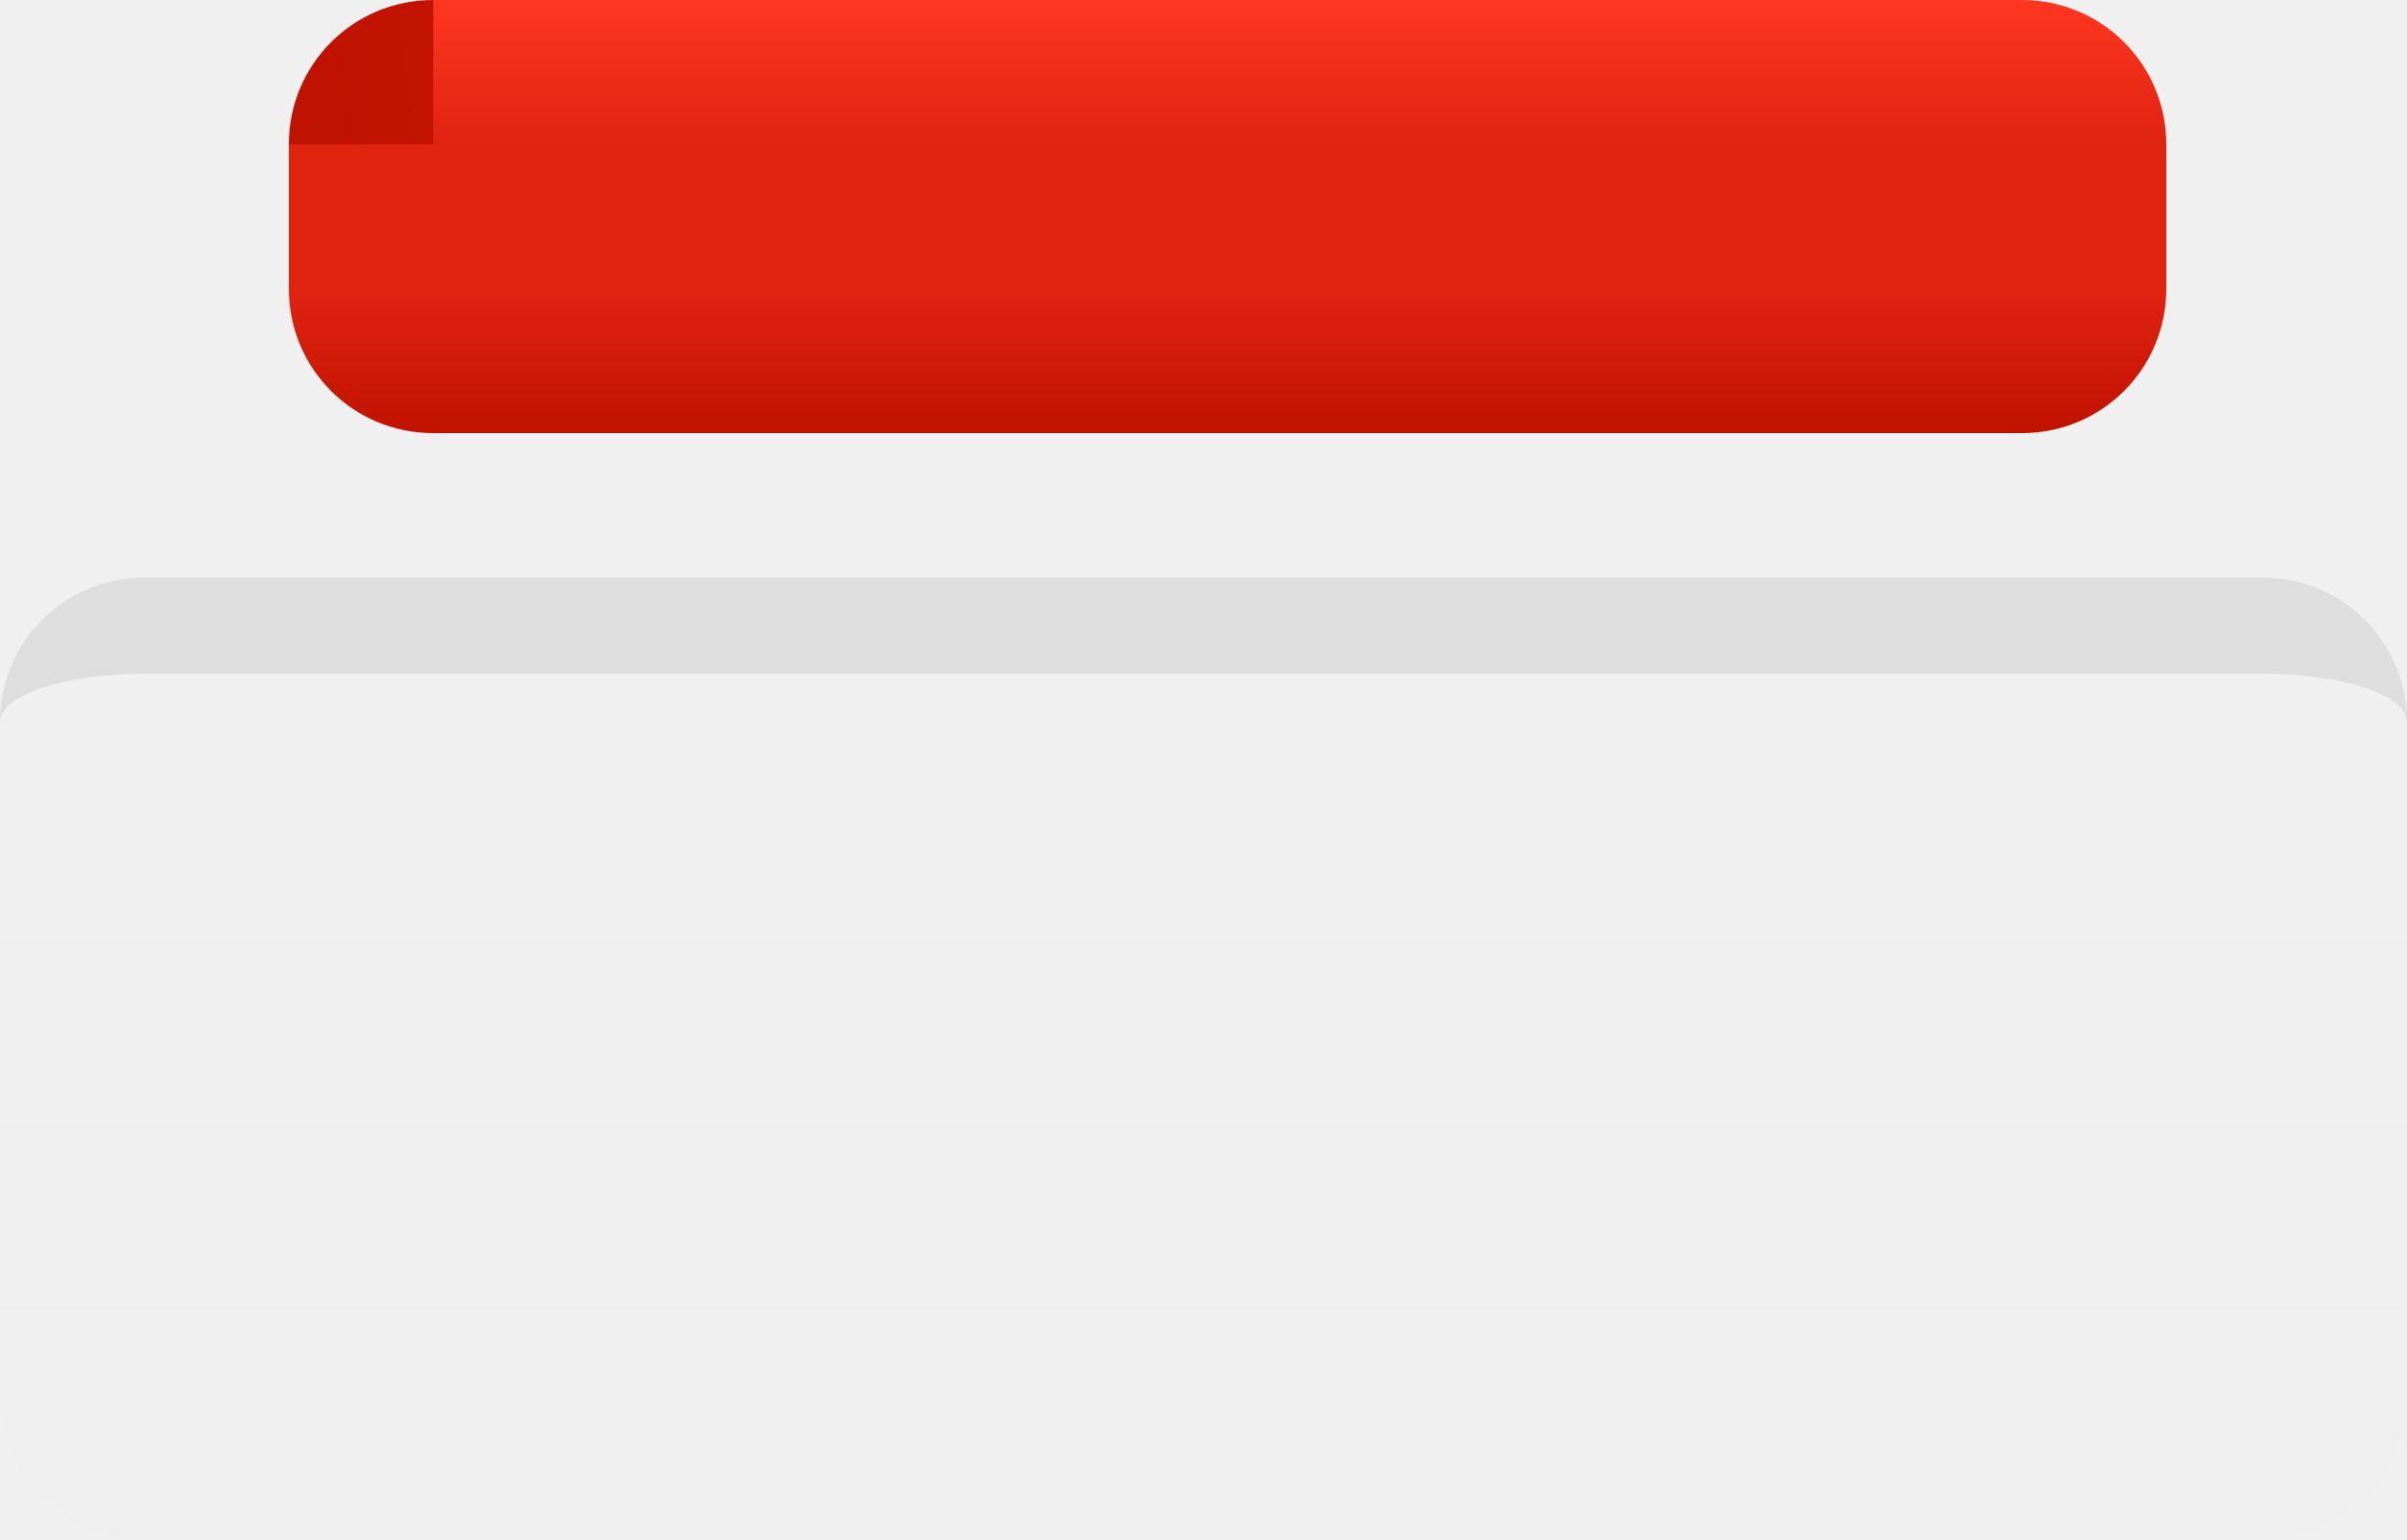
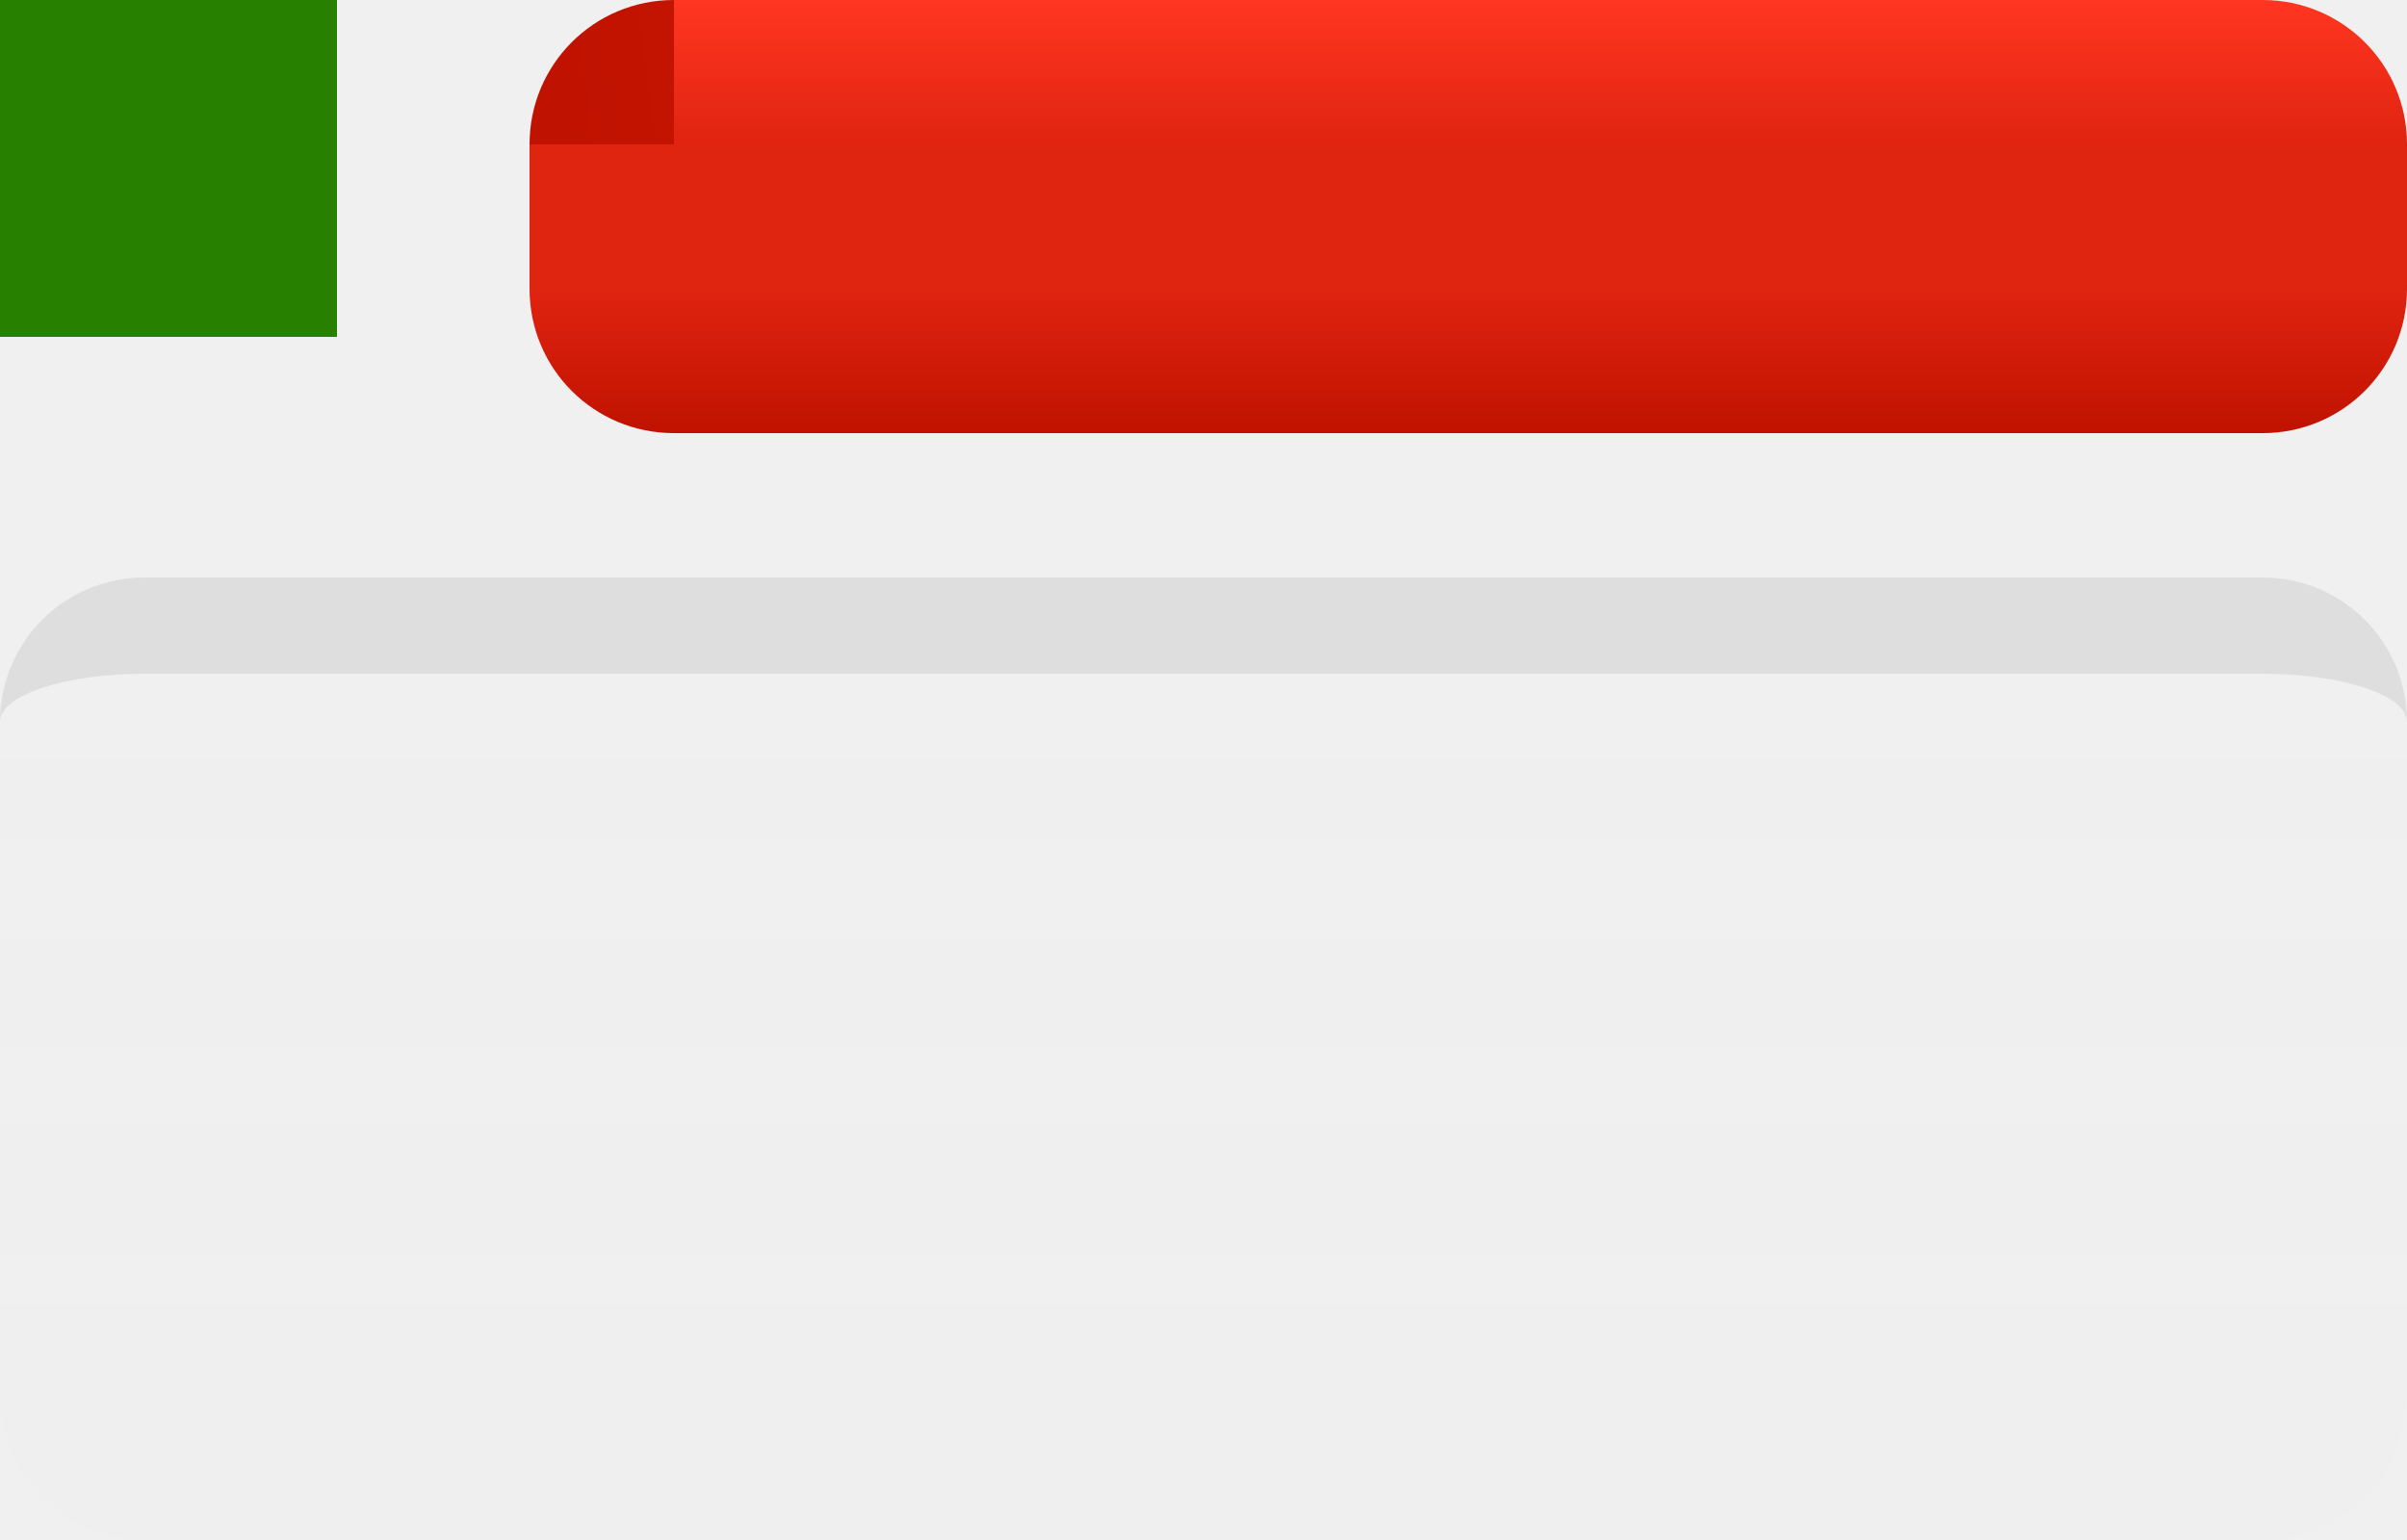
<svg xmlns="http://www.w3.org/2000/svg" xmlns:xlink="http://www.w3.org/1999/xlink" id="svg7500" height="32" width="50" version="1.1">
  <defs id="defs3">
    <linearGradient id="linearGradient4239">
      <stop id="stop4241" style="stop-color:#c01200" offset="0" />
      <stop id="stop4243" style="stop-color:#ff3621" offset="1" />
    </linearGradient>
    <linearGradient id="linearGradient4938">
      <stop id="stop4940" style="stop-color:#e0e0e0;stop-opacity:.753" offset="0" />
      <stop id="stop4942" style="stop-color:#e0e0e0" offset="1" />
    </linearGradient>
-     <linearGradient id="linearGradient3129" x1="25" xlink:href="#linearGradient4938" gradientUnits="userSpaceOnUse" y1="17" gradientTransform="matrix(.068182 0 0 1 46.795 -32)" x2="25" y2="3" />
-     <linearGradient id="linearGradient3132" x1="25" xlink:href="#linearGradient4938" gradientUnits="userSpaceOnUse" y1="17" gradientTransform="translate(.0000010229 -32)" x2="25" y2="3" />
-     <linearGradient id="linearGradient3135" x1="25" xlink:href="#linearGradient4938" gradientUnits="userSpaceOnUse" y1="17" gradientTransform="matrix(.068182 0 0 1 -.20455 -32)" x2="25" y2="3" />
-     <linearGradient id="linearGradient4208" x1="37" xlink:href="#linearGradient4239" gradientUnits="userSpaceOnUse" y1="-6" gradientTransform="translate(6,12)" x2="37" y2="-12" />
-     <linearGradient id="linearGradient4216" x1="20" xlink:href="#linearGradient4239" gradientUnits="userSpaceOnUse" y1="-6" gradientTransform="translate(6,12)" x2="20" y2="-12" />
-     <linearGradient id="linearGradient4224" x1="1" xlink:href="#linearGradient4239" gradientUnits="userSpaceOnUse" gradientTransform="translate(6,12)" y1="-6" y2="-12" />
-     <linearGradient id="linearGradient4256" x1="37" xlink:href="#linearGradient4239" gradientUnits="userSpaceOnUse" y1="-3" gradientTransform="translate(6,12)" x2="37" y2="-9" />
-     <linearGradient id="linearGradient4258" x1="8" xlink:href="#linearGradient4239" gradientUnits="userSpaceOnUse" y1="-3" gradientTransform="translate(6,12)" x2="8" y2="-9" />
-     <linearGradient id="linearGradient4260" x1="2" xlink:href="#linearGradient4239" gradientUnits="userSpaceOnUse" y1="-3" gradientTransform="translate(6,12)" x2="2" y2="-9" />
+     <linearGradient id="linearGradient3129" y2="3" xlink:href="#linearGradient4938" gradientUnits="userSpaceOnUse" x2="25" gradientTransform="matrix(.068182 0 0 1 46.795 -32)" y1="17" x1="25" />
+     <linearGradient id="linearGradient3132" y2="3" xlink:href="#linearGradient4938" gradientUnits="userSpaceOnUse" x2="25" gradientTransform="translate(.0000010229 -32)" y1="17" x1="25" />
+     <linearGradient id="linearGradient3135" y2="3" xlink:href="#linearGradient4938" gradientUnits="userSpaceOnUse" x2="25" gradientTransform="matrix(.068182 0 0 1 -.20455 -32)" y1="17" x1="25" />
+     <linearGradient id="linearGradient4208" y2="-12" xlink:href="#linearGradient4239" gradientUnits="userSpaceOnUse" x2="37" gradientTransform="translate(11,12)" y1="-6" x1="37" />
+     <linearGradient id="linearGradient4216" y2="-12" xlink:href="#linearGradient4239" gradientUnits="userSpaceOnUse" x2="20" gradientTransform="translate(11,12)" y1="-6" x1="20" />
+     <linearGradient id="linearGradient4224" y2="-12" xlink:href="#linearGradient4239" gradientUnits="userSpaceOnUse" gradientTransform="translate(11,12)" y1="-6" x1="1" />
+     <linearGradient id="linearGradient4256" y2="-9" xlink:href="#linearGradient4239" gradientUnits="userSpaceOnUse" x2="37" gradientTransform="translate(11,12)" y1="-3" x1="37" />
+     <linearGradient id="linearGradient4258" y2="-9" xlink:href="#linearGradient4239" gradientUnits="userSpaceOnUse" x2="8" gradientTransform="translate(11,12)" y1="-3" x1="8" />
+     <linearGradient id="linearGradient4260" y2="-9" xlink:href="#linearGradient4239" gradientUnits="userSpaceOnUse" x2="2" gradientTransform="translate(11,12)" y1="-3" x1="2" />
  </defs>
  <g id="background-topright" style="opacity:.5" transform="translate(2.2888e-8 -12)">
    <g id="g5103" style="opacity:.125" transform="matrix(1,0,0,-1,0,44)">
-       <path id="path5105" style="fill:#e0e0e0;fill-opacity:.753" d="m47 20c1.662 0 3-1.338 3-3h-3v3z" />
+       <path id="path5105" style="fill-opacity:.753;fill:#e0e0e0" d="m47 20c1.662 0 3-1.338 3-3h-3v3z" />
    </g>
-     <path id="path5127" style="opacity:.188;fill:#000000;fill-opacity:.753" d="m47 24v2c1.662 0 3 .446 3 1 0-1.662-1.338-3-3-3z" />
+     <path id="path5127" style="opacity:.188;fill-opacity:.753;fill:#000000" d="m47 24v2c1.662 0 3 .446 3 1 0-1.662-1.338-3-3-3z" />
  </g>
  <g id="background-top" style="opacity:.5" transform="translate(2.2888e-8 -12)">
-     <rect id="rect5111" style="opacity:.125;fill-opacity:.753;fill:#e0e0e0" transform="rotate(90)" height="44" width="3" y="-47" x="24" />
-     <path id="rect5129" style="opacity:.188;fill-opacity:.753;fill:#000000" d="m3 24v2h44v-2h-44z" />
+     <rect id="rect5111" style="opacity:.125;fill:#e0e0e0;fill-opacity:.753" transform="rotate(90)" height="44" width="3" y="-47" x="24" />
+     <path id="rect5129" style="opacity:.188;fill:#000000;fill-opacity:.753" d="m3 24v2h44v-2h-44z" />
  </g>
  <g id="background-topleft" style="opacity:.5" transform="translate(2.2888e-8 -12)">
-     <path id="path5099" style="opacity:.125;fill:#e0e0e0;fill-opacity:.753" d="m3 24c-1.662 0-3 1.338-3 3h3v-3z" />
-     <path id="path5123" style="opacity:.188;fill:#000000;fill-opacity:.753" d="m3 24c-1.662 0-3 1.338-3 3 0-.554 1.338-1 3-1v-2z" />
+     <path id="path5099" style="opacity:.125;fill-opacity:.753;fill:#e0e0e0" d="m3 24c-1.662 0-3 1.338-3 3h3v-3z" />
+     <path id="path5123" style="opacity:.188;fill-opacity:.753;fill:#000000" d="m3 24c-1.662 0-3 1.338-3 3 0-.554 1.338-1 3-1v-2z" />
  </g>
  <rect id="background-left" style="opacity:.062;fill:url(#linearGradient3135)" transform="scale(1,-1)" height="14" width="3" y="-29" x="0" />
  <rect id="background-center" style="opacity:.062;fill:url(#linearGradient3132)" transform="scale(1,-1)" height="14" width="44" y="-29" x="3" />
  <rect id="background-right" style="opacity:.062;fill:url(#linearGradient3129)" transform="scale(1,-1)" height="14" width="3" y="-29" x="47" />
  <g id="background-bottomright" style="opacity:.25" transform="matrix(1 0 0 -1 .0000010229 32)">
    <path id="path5087" style="opacity:.25;fill:#e0e0e0" d="m47 0c1.662 0 3 1.338 3 3h-3v-3z" />
    <path id="path5089" style="opacity:.125;fill:#ffffff" d="m47 0v1c1.662 0 3 .892 3 2 0-1.662-1.338-3-3-3z" />
  </g>
  <g id="background-bottom" style="opacity:.25" transform="matrix(1 0 0 -1 .0000010229 32)">
    <rect id="rect5093" style="opacity:.25;fill:#e0e0e0" transform="rotate(90)" height="44" width="3" y="-47" x="0" />
    <path id="path5095" style="opacity:.125;fill:#ffffff" d="m3 0v1h44v-1h-44z" />
  </g>
  <g id="background-bottomleft" style="opacity:.25" transform="matrix(1 0 0 -1 .0000010229 32)">
    <path id="path5081" style="opacity:.25;fill:#e0e0e0" d="m3 0c-1.662 0-3 1.338-3 3h3v-3z" />
    <path id="path5083" style="opacity:.125;fill:#ffffff" d="m3 0c-1.662 0-3 1.338-3 3 0-1.108 1.338-2 3-2v-1z" />
  </g>
-   <path id="bar-active-topleft" style="fill:url(#linearGradient4224)" d="m9 0c-1.662 0-3 1.338-3 3h3v-3z" />
-   <rect id="bar-active-top" style="fill:url(#linearGradient4216)" height="3" width="33" y="0" x="9" />
-   <path id="bar-active-bottomleft" style="fill:url(#linearGradient4260)" d="m6 6c0 1.662 1.338 3 3 3v-3h-3z" />
-   <path id="bar-active-topright" style="fill:url(#linearGradient4208)" d="m42 0c1.662 0 3 1.338 3 3h-3v-3z" />
-   <path id="bar-active-bottomright" style="fill:url(#linearGradient4256)" d="m45 6c0 1.662-1.338 3-3 3v-3h3z" />
-   <rect id="bar-active-bottom" style="fill:url(#linearGradient4258)" height="3" width="33" y="6" x="9" />
-   <rect id="bar-active-left" style="fill:#df2410" height="3" width="3" y="3" x="6" />
-   <rect id="bar-active-center" style="fill:#df2410" height="3" width="33" y="3" x="9" />
-   <rect id="bar-active-right" style="fill:#df2410" height="3" width="3" y="3" x="42" />
-   <rect id="hint-bar-size" style="fill:#278000" height="7" width="7" y="-45" x="0" />
-   <rect id="hint-stretch-borders" style="fill:#278000" height="6" width="6" y="-44" x="15" />
-   <rect id="hint-bar-stretch" style="fill:#278000" height="6" width="6" y="-44" x="28" />
+   <path id="bar-active-topleft" style="fill:url(#linearGradient4224)" d="m14 0c-1.662 0-3 1.338-3 3h3v-3z" />
+   <rect id="bar-active-top" style="fill:url(#linearGradient4216)" height="3" width="33" y="0" x="14" />
+   <path id="bar-active-bottomleft" style="fill:url(#linearGradient4260)" d="m11 6c0 1.662 1.338 3 3 3v-3h-3z" />
+   <path id="bar-active-topright" style="fill:url(#linearGradient4208)" d="m47 0c1.662 0 3 1.338 3 3h-3v-3z" />
+   <path id="bar-active-bottomright" style="fill:url(#linearGradient4256)" d="m50 6c0 1.662-1.338 3-3 3v-3h3z" />
+   <rect id="bar-active-bottom" style="fill:url(#linearGradient4258)" height="3" width="33" y="6" x="14" />
+   <rect id="bar-active-left" style="fill:#df2410" height="3" width="3" y="3" x="11" />
+   <rect id="bar-active-center" style="fill:#df2410" height="3" width="33" y="3" x="14" />
+   <rect id="bar-active-right" style="fill:#df2410" height="3" width="3" y="3" x="47" />
+   <rect id="hint-bar-size" style="fill:#278000" height="7" width="7" y="0" x="0" />
</svg>
